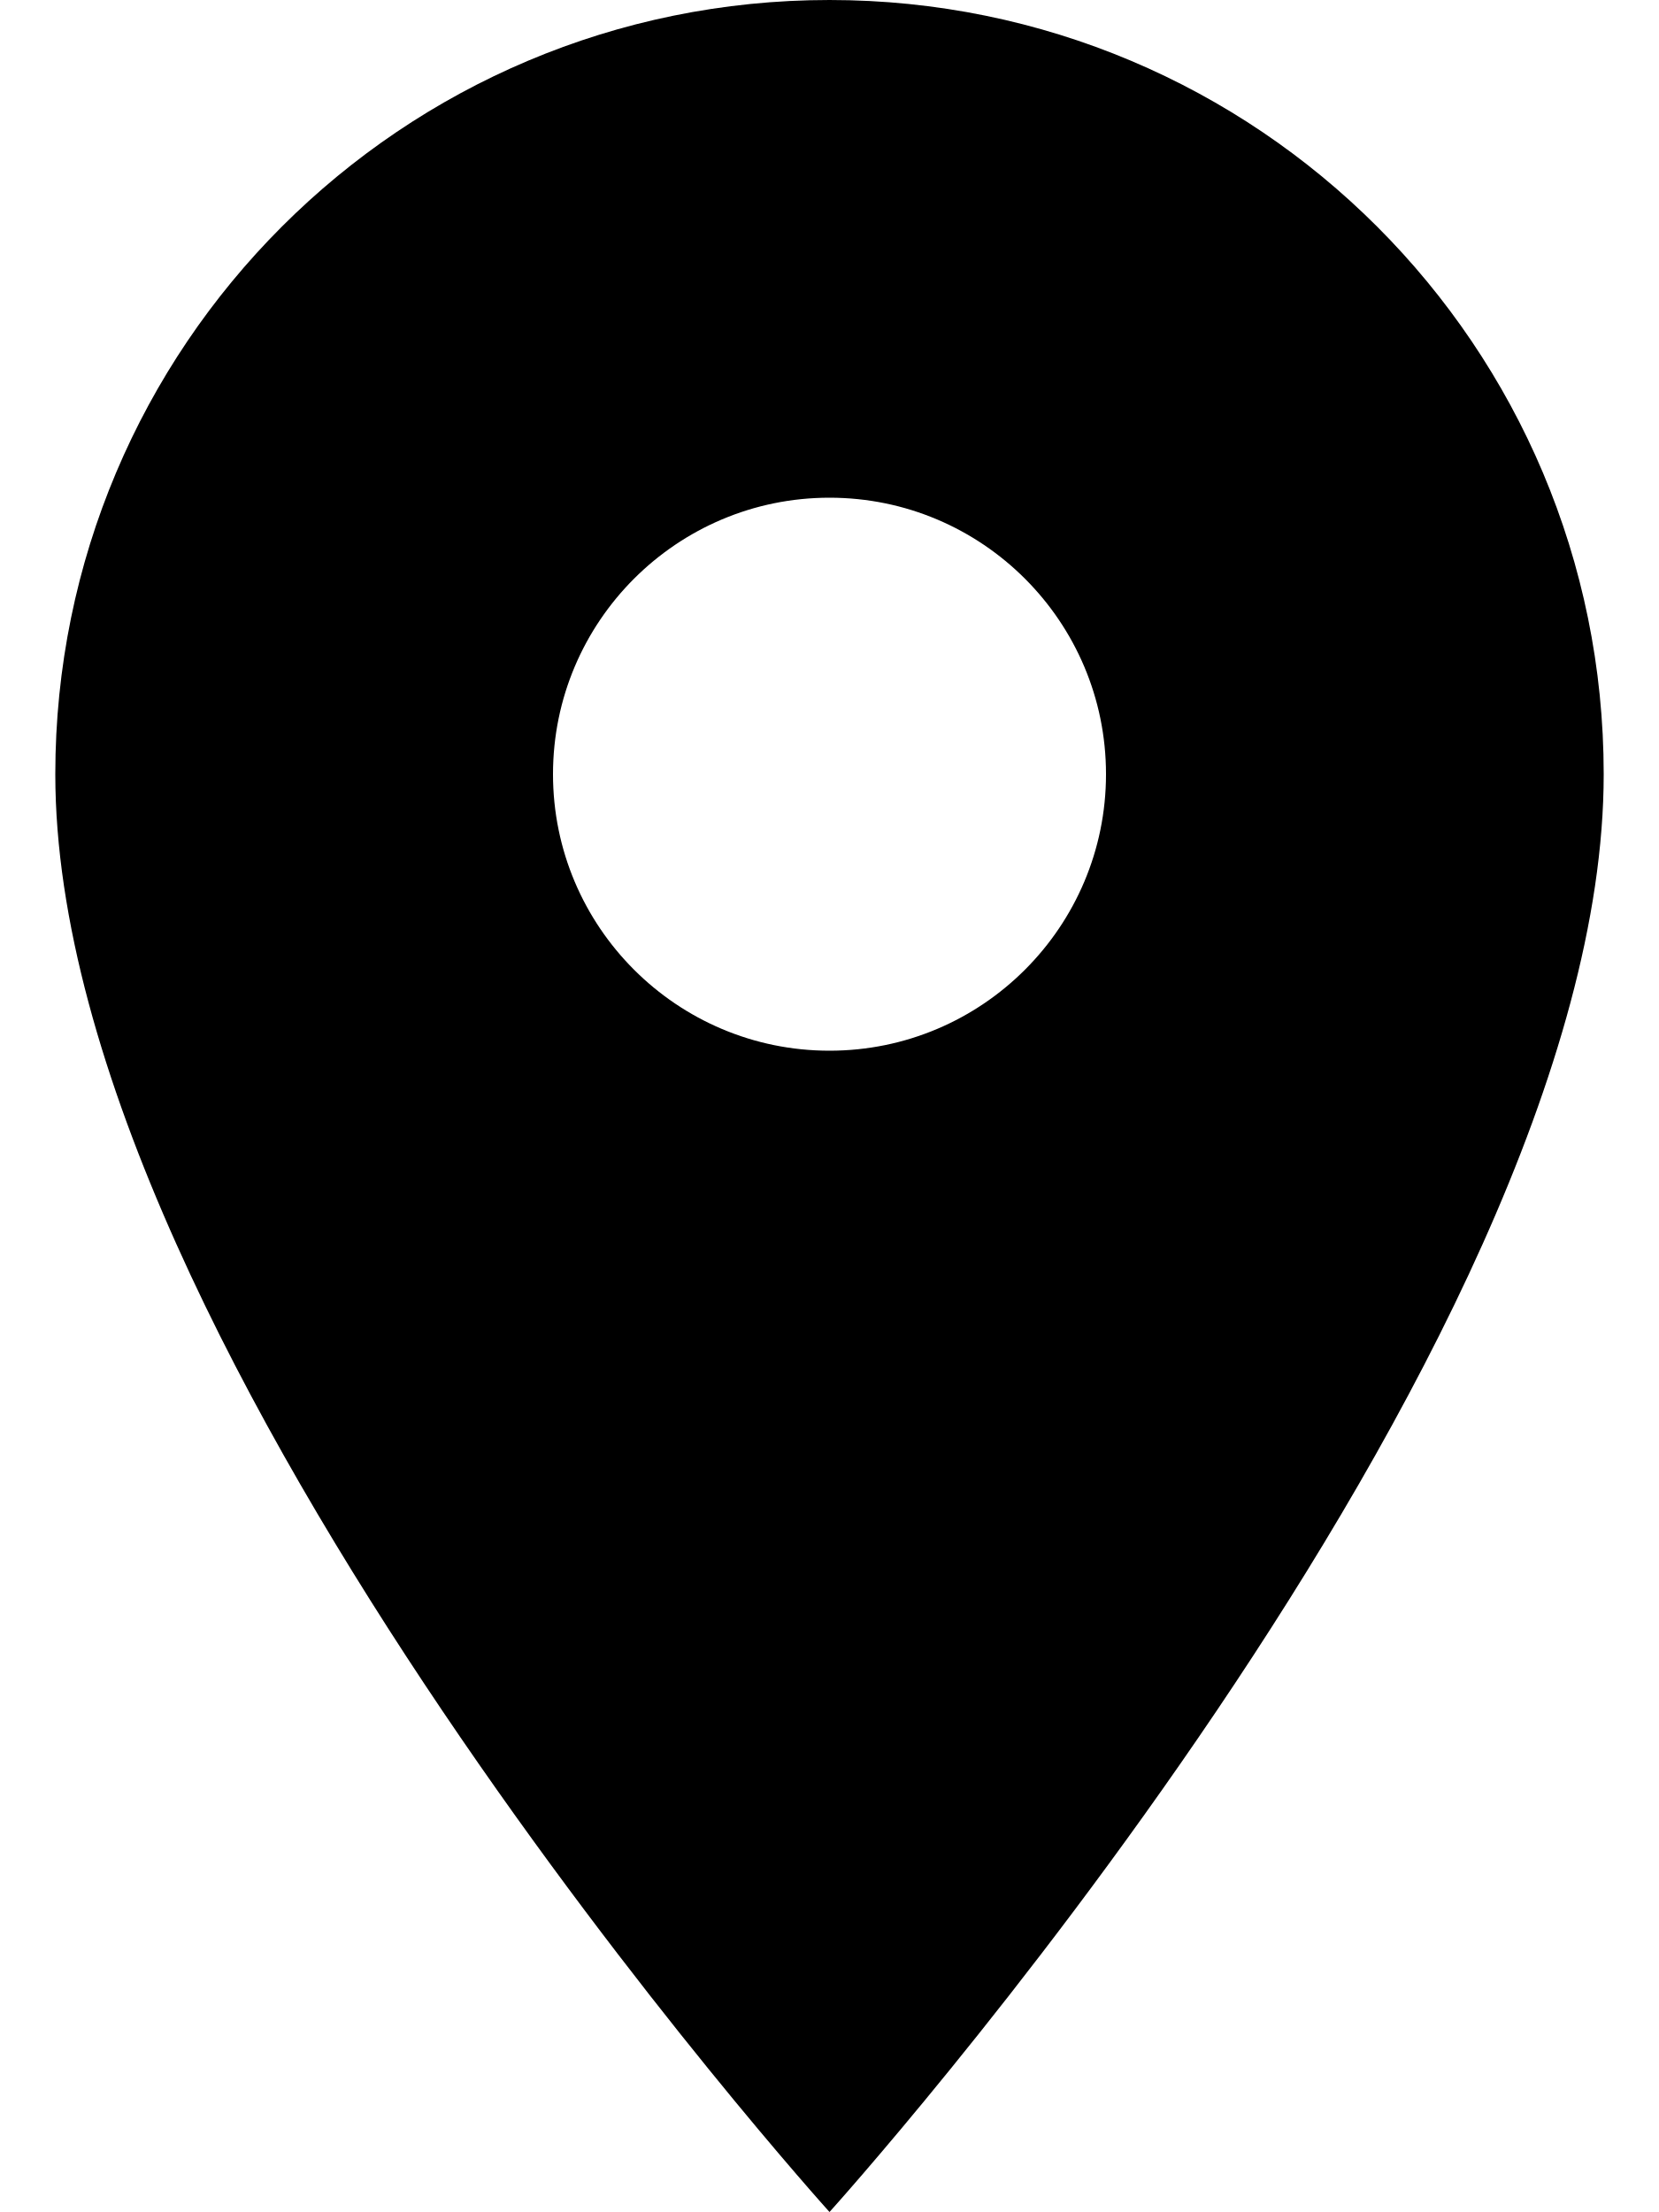
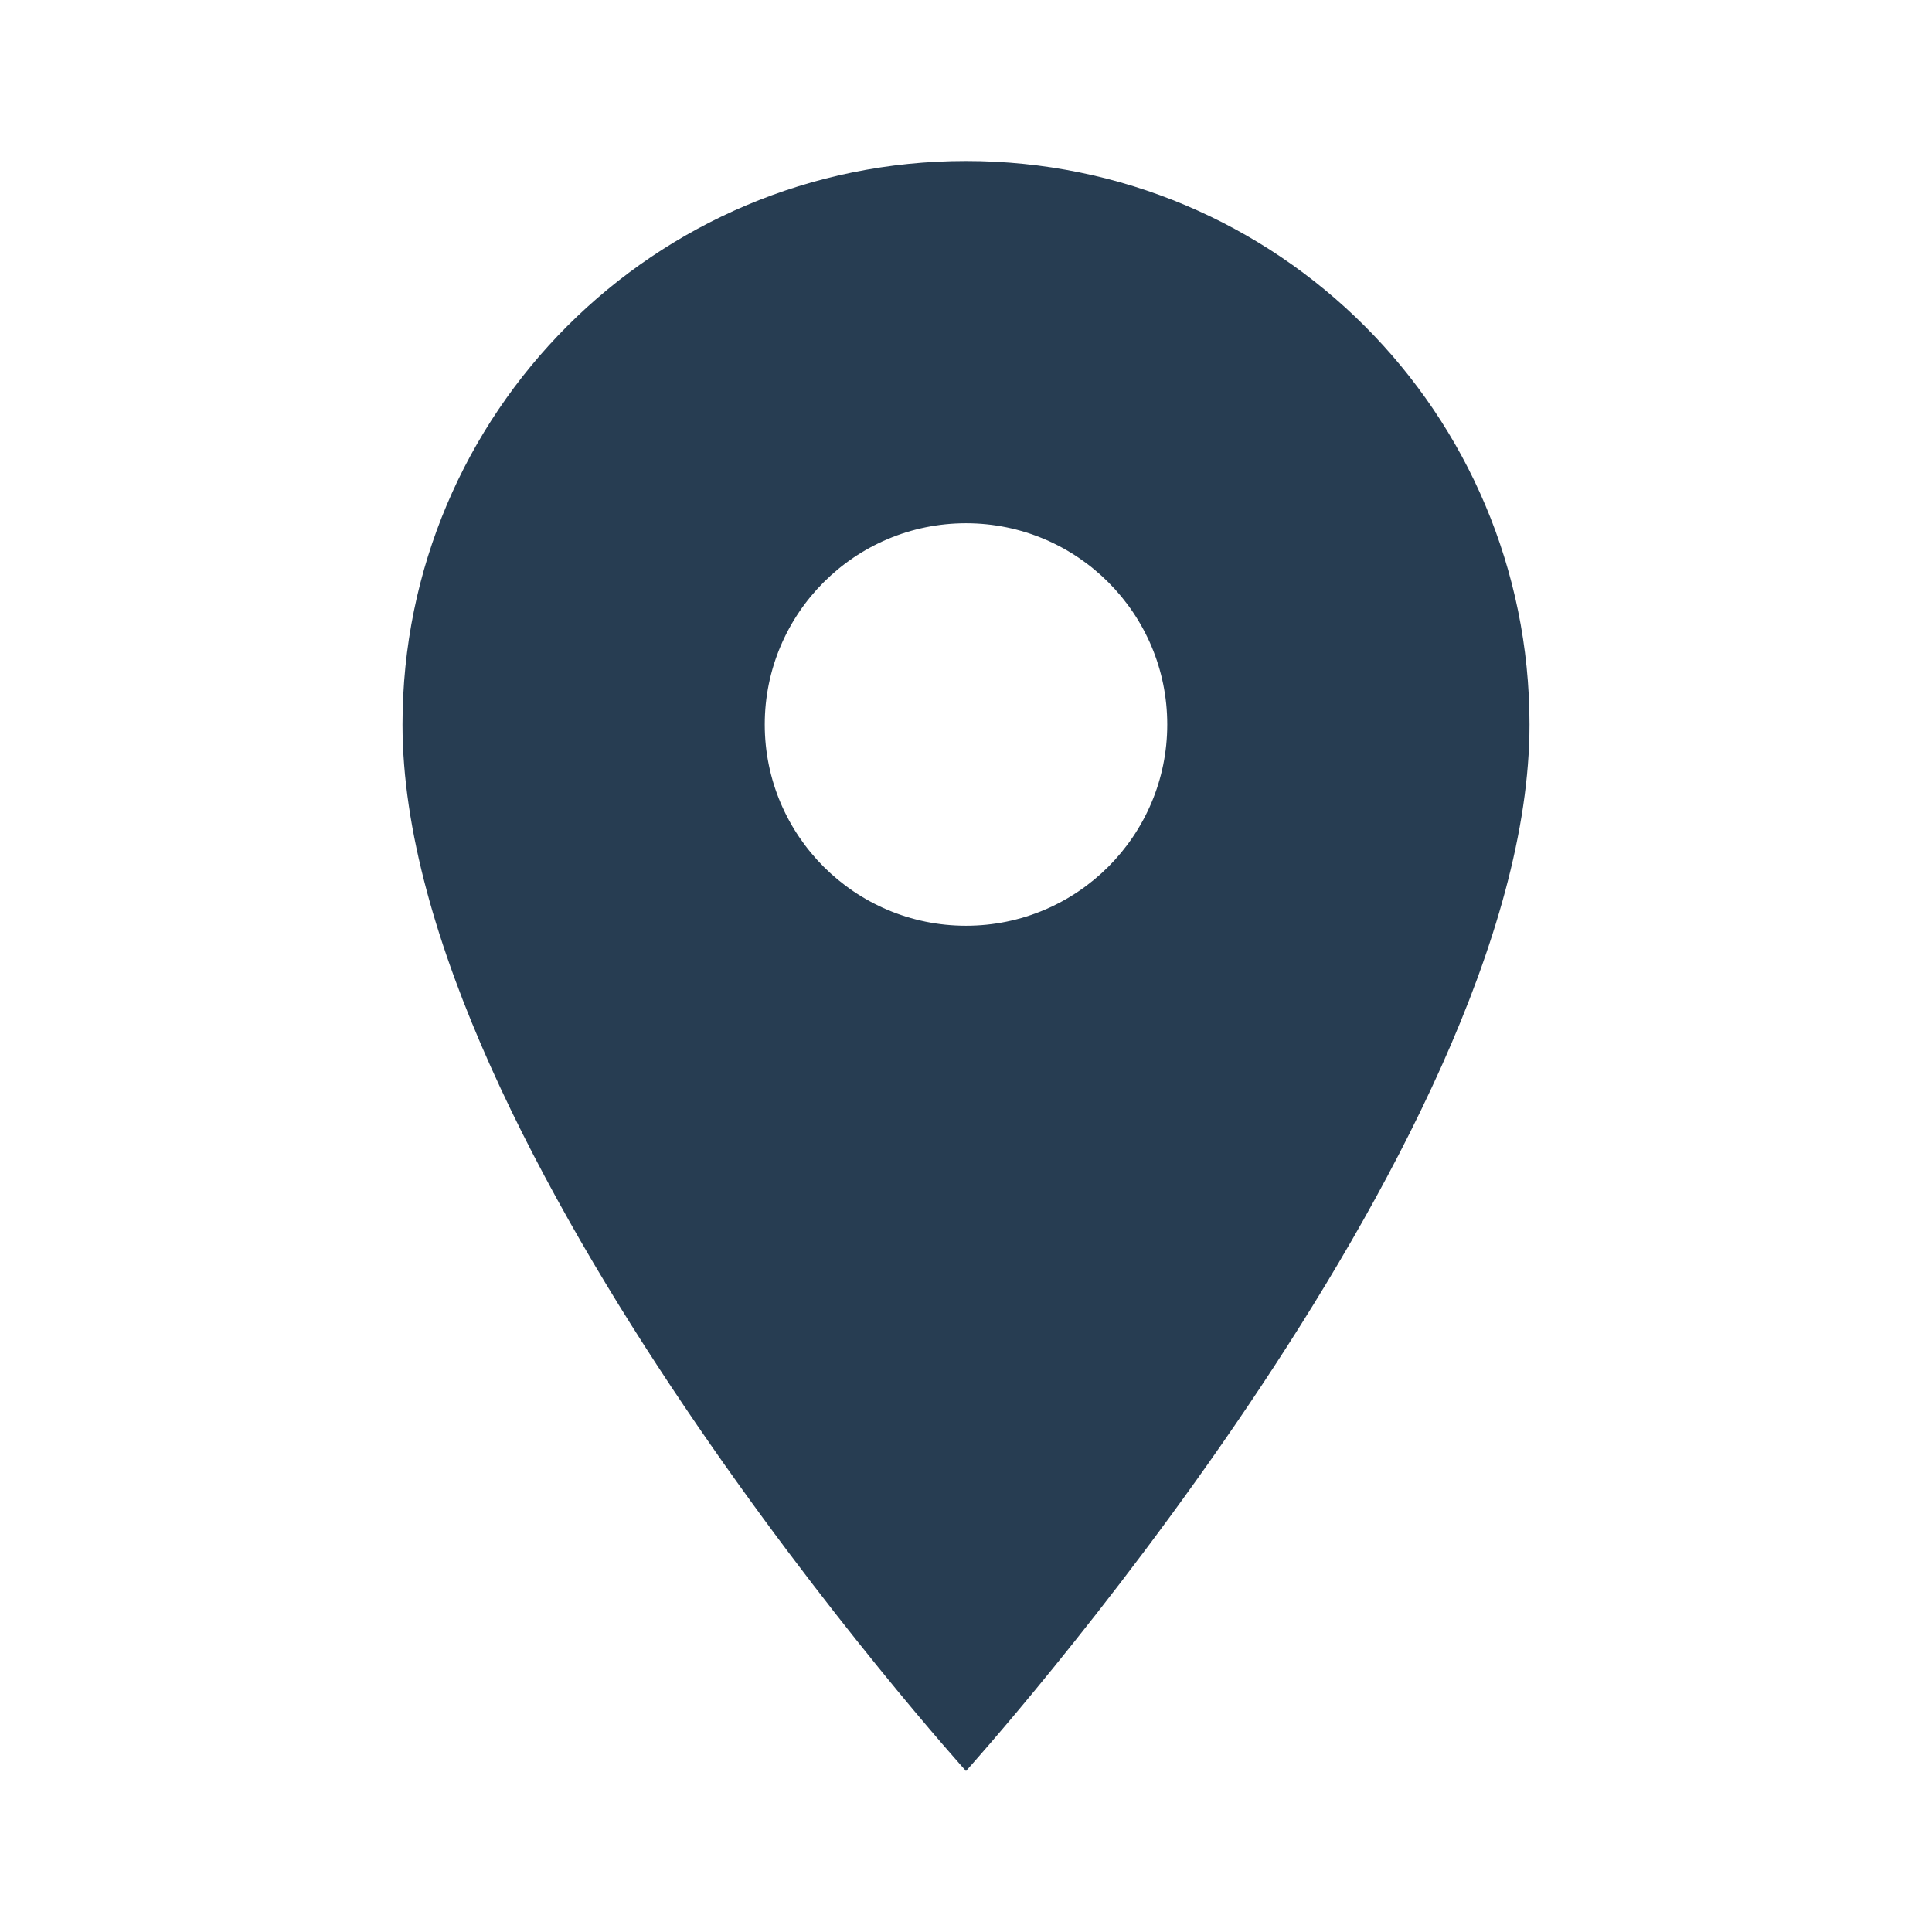
- <svg xmlns="http://www.w3.org/2000/svg" width="15" height="20" viewBox="0 0 15 20">
-   <path transform="translate(.5)" d="M7 0C3.13 0 0 3.13 0 7c0 5.25 7 13 7 13s7-7.75 7-13c0-3.87-3.13-7-7-7zm0 9.5C5.62 9.5 4.5 8.38 4.5 7S5.62 4.5 7 4.5 9.5 5.62 9.5 7 8.38 9.5 7 9.5z" />
+ <svg xmlns="http://www.w3.org/2000/svg" fill="#273D52" height="24" viewBox="0 0 24 24" width="24">
+   <path d="M12 2C8.13 2 5 5.13 5 9c0 5.25 7 13 7 13s7-7.75 7-13c0-3.87-3.13-7-7-7zm0 9.5c-1.38 0-2.5-1.12-2.5-2.5s1.12-2.5 2.5-2.5 2.5 1.12 2.5 2.5-1.12 2.5-2.5 2.5z" />
+   <path d="M0 0h24v24H0z" fill="none" />
</svg>
